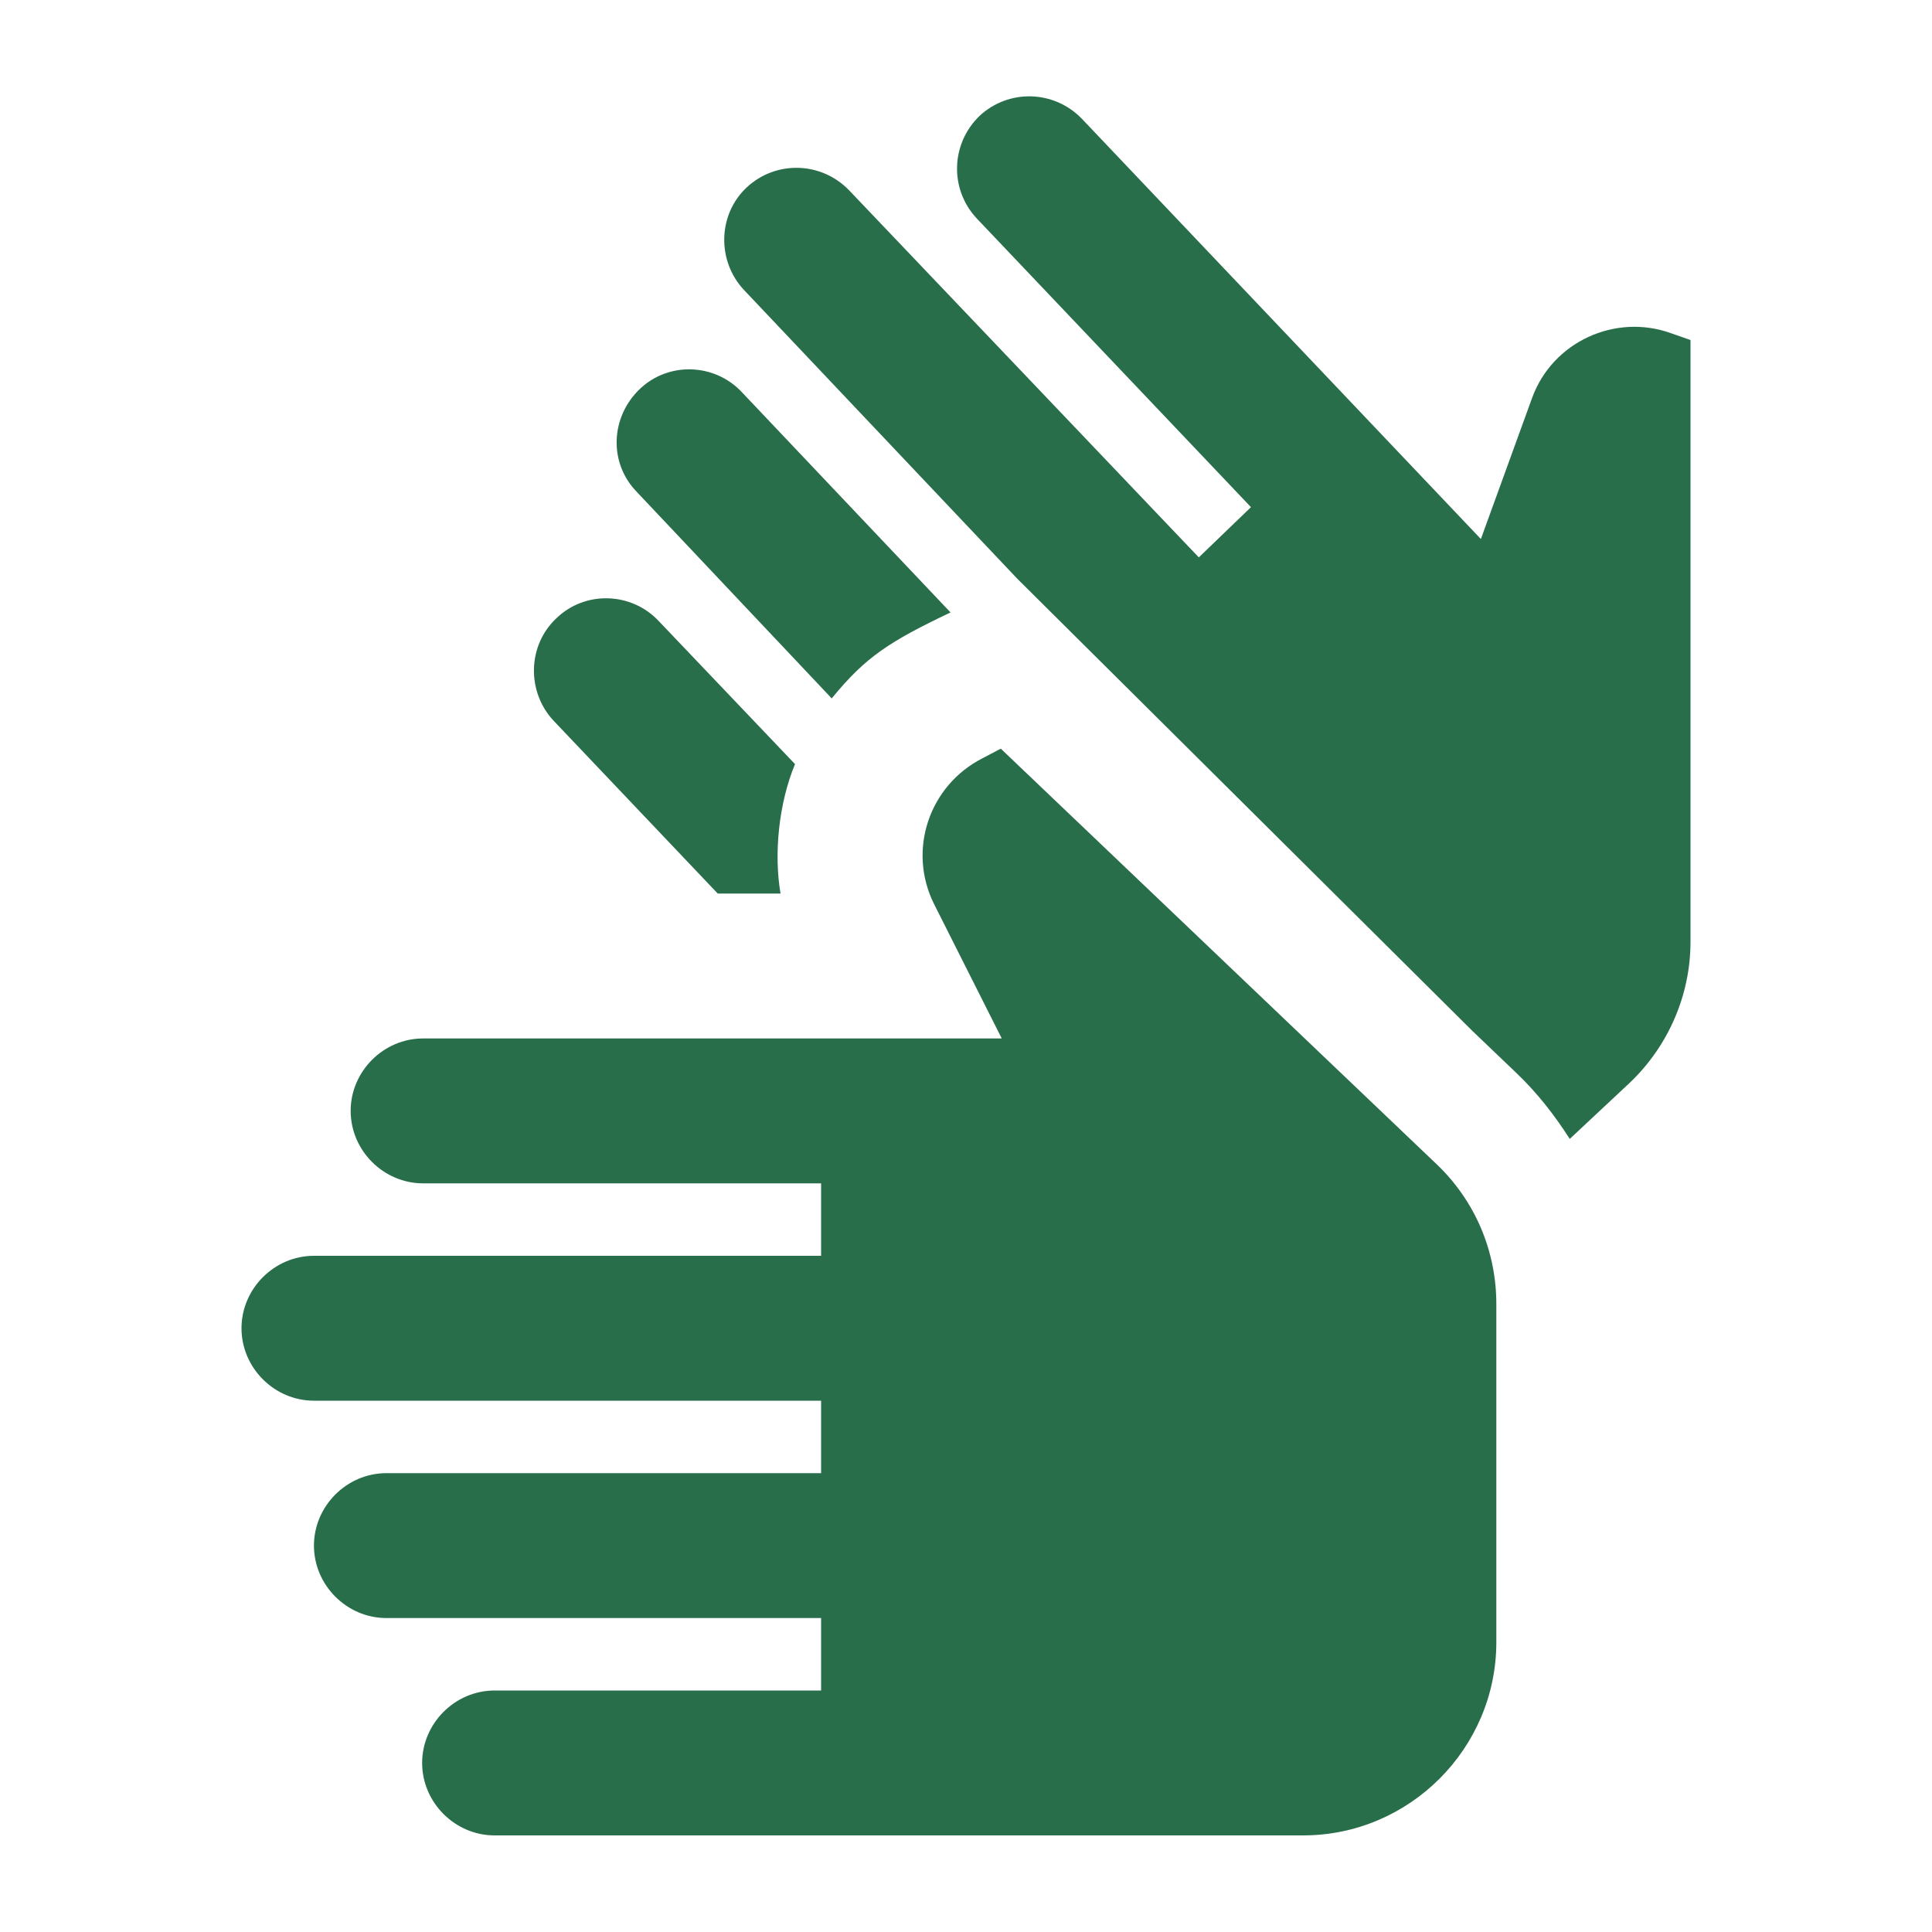
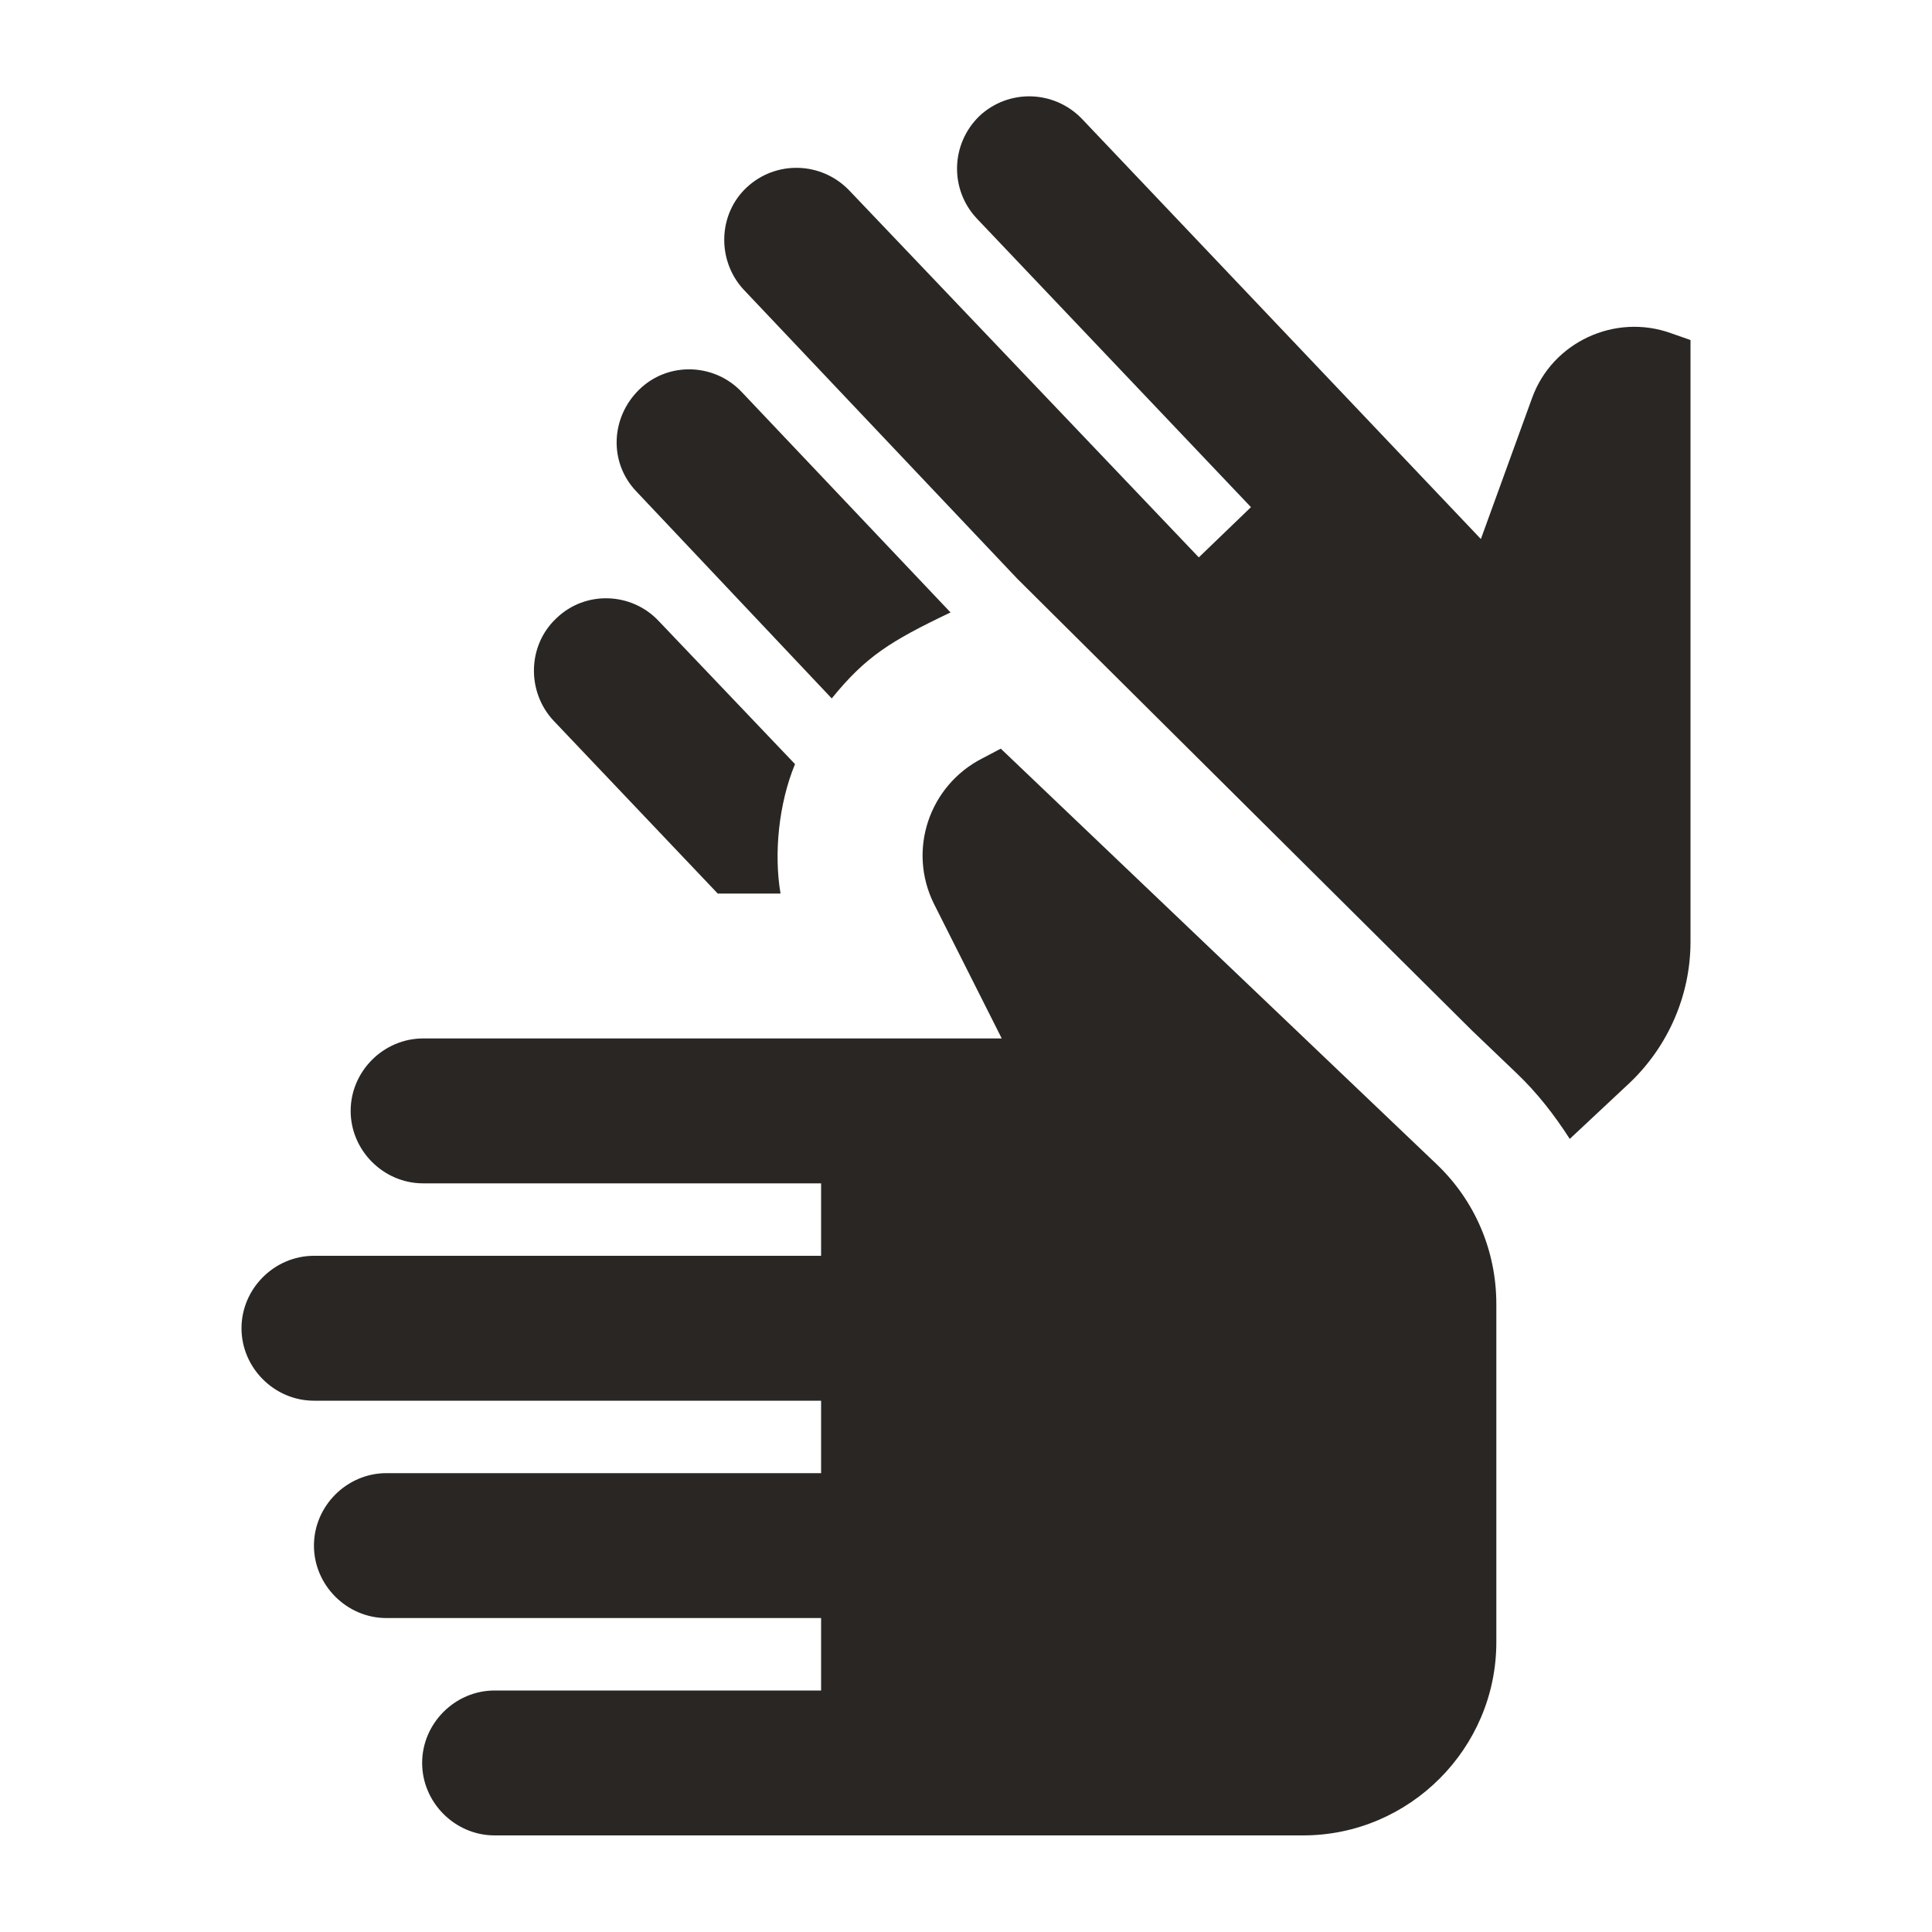
- <svg xmlns="http://www.w3.org/2000/svg" enable-background="new 0 0 20 20" height="40px" viewBox="0 0 20 20" width="40px" fill="#296e4b">
+ <svg xmlns="http://www.w3.org/2000/svg" enable-background="new 0 0 20 20" height="40px" viewBox="0 0 20 20" width="40px" fill="#2A2623">
  <g>
    <rect fill="none" height="20" width="20" />
  </g>
  <g>
    <path d="M10.37,10.75l-0.7-1.39c-0.28-0.56-0.05-1.23,0.5-1.51l0.19-0.1l4.51,4.3c0.4,0.38,0.62,0.9,0.62,1.45V17c0,1.1-0.9,2-2,2 H5.12c-0.41,0-0.75-0.34-0.75-0.75c0-0.41,0.34-0.75,0.75-0.75H8.5v-0.75H4c-0.41,0-0.75-0.34-0.75-0.75 c0-0.41,0.34-0.75,0.75-0.75h4.5V14.5H3.25c-0.41,0-0.75-0.34-0.75-0.75C2.5,13.34,2.84,13,3.25,13H8.5v-0.75H4.38 c-0.41,0-0.75-0.34-0.75-0.75c0-0.41,0.34-0.75,0.75-0.75H10.37z M9.84,6.34C9.21,6.64,8.96,6.8,8.61,7.23L6.59,5.09 C6.3,4.79,6.32,4.32,6.62,4.03c0.3-0.29,0.78-0.27,1.06,0.03L9.84,6.34z M8.23,7.91C8.06,8.32,8.01,8.84,8.08,9.25H7.43l-1.7-1.79 C5.45,7.16,5.46,6.68,5.76,6.4c0.3-0.29,0.78-0.27,1.06,0.03L8.23,7.91z M15.24,10.67l0.46,0.44c0.21,0.2,0.39,0.43,0.55,0.68 l0.62-0.58c0.4-0.38,0.63-0.91,0.63-1.46V3.52l-0.2-0.07c-0.58-0.21-1.23,0.09-1.44,0.67l-0.53,1.46L11.2,1.23 c-0.29-0.3-0.76-0.31-1.06-0.03c-0.3,0.29-0.31,0.76-0.03,1.06l2.84,2.99l-0.54,0.52L8.79,1.97c-0.29-0.3-0.76-0.31-1.06-0.03 C7.43,2.22,7.42,2.7,7.7,3l2.83,2.99L15.24,10.67z" />
  </g>
</svg>
